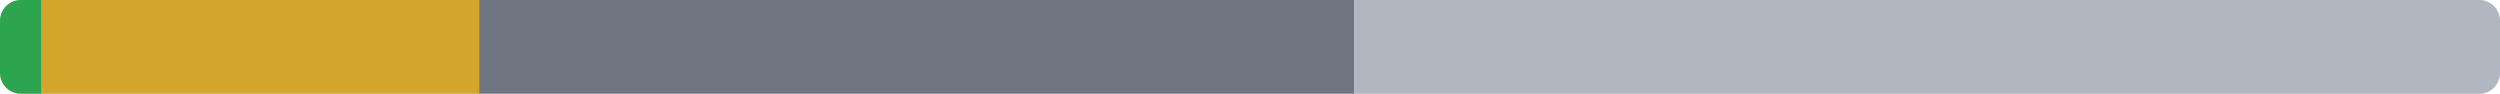
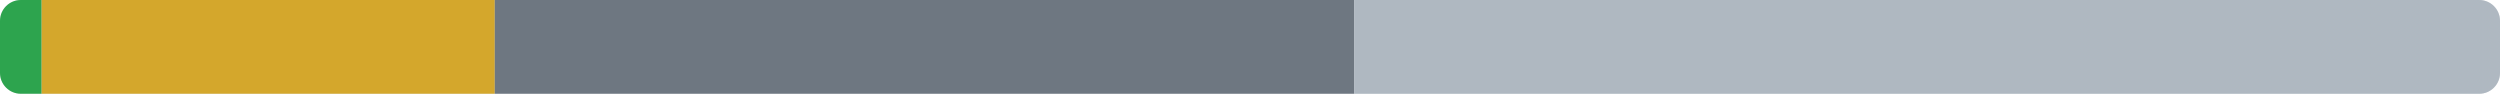
- <svg xmlns="http://www.w3.org/2000/svg" width="480" height="18" viewBox="0 0 480 18" role="img" aria-label="All tracked modules: 3 ported, 31 partial, 62 blocked, 81 not started of 177 modules">
+ <svg xmlns="http://www.w3.org/2000/svg" width="480" height="18" viewBox="0 0 480 18" role="img" aria-label="All tracked modules: 3 ported, 32 partial, 61 blocked, 81 not started of 177 modules">
  <clipPath id="r">
    <rect width="480" height="18" rx="4" />
  </clipPath>
  <g clip-path="url(#r)">
    <rect width="480" height="18" fill="#8c959f" fill-opacity="0.25" />
    <rect x="0" width="8" height="18" fill="#2da44e" />
-     <rect x="8" width="84" height="18" fill="#d4a72c" />
-     <rect x="92" width="168" height="18" fill="#6e7781" />
+     <rect x="8" width="87" height="18" fill="#d4a72c" />
+     <rect x="95" width="165" height="18" fill="#6e7781" />
    <rect x="260" width="220" height="18" fill="#afb8c1" />
  </g>
</svg>
